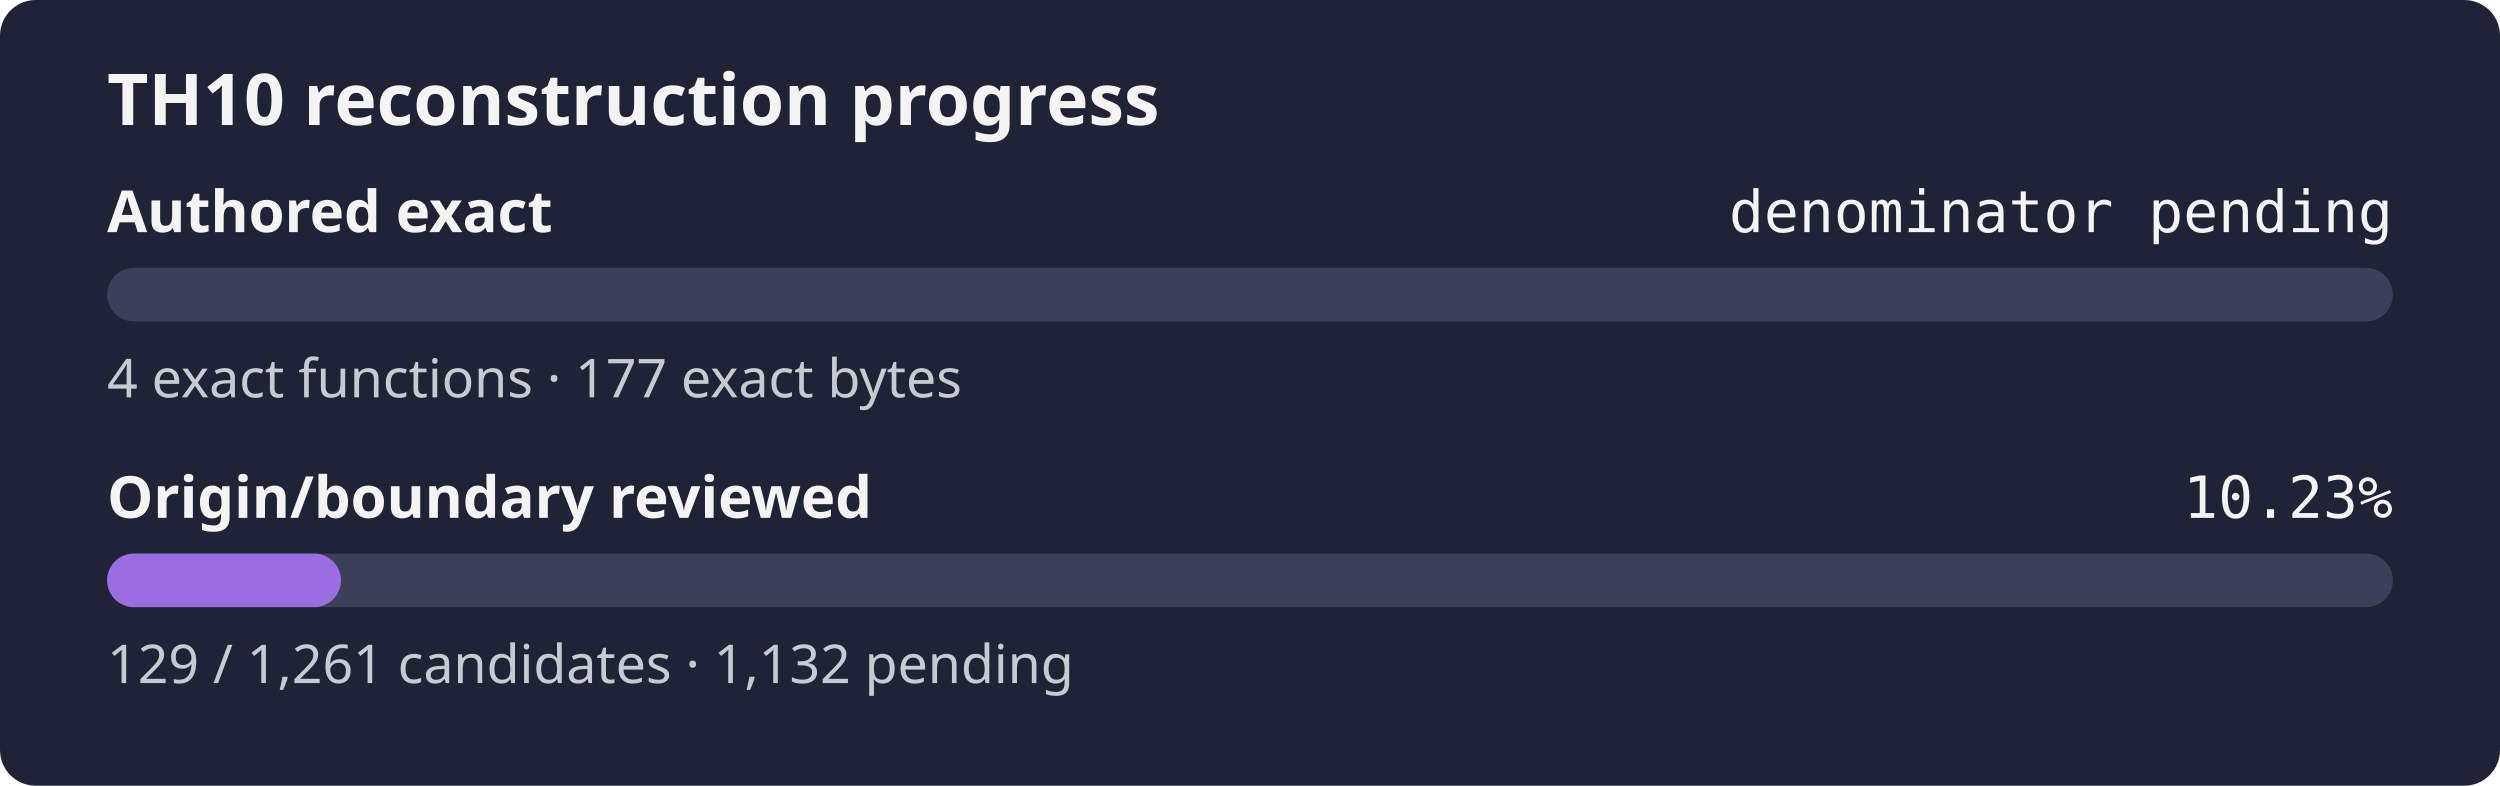
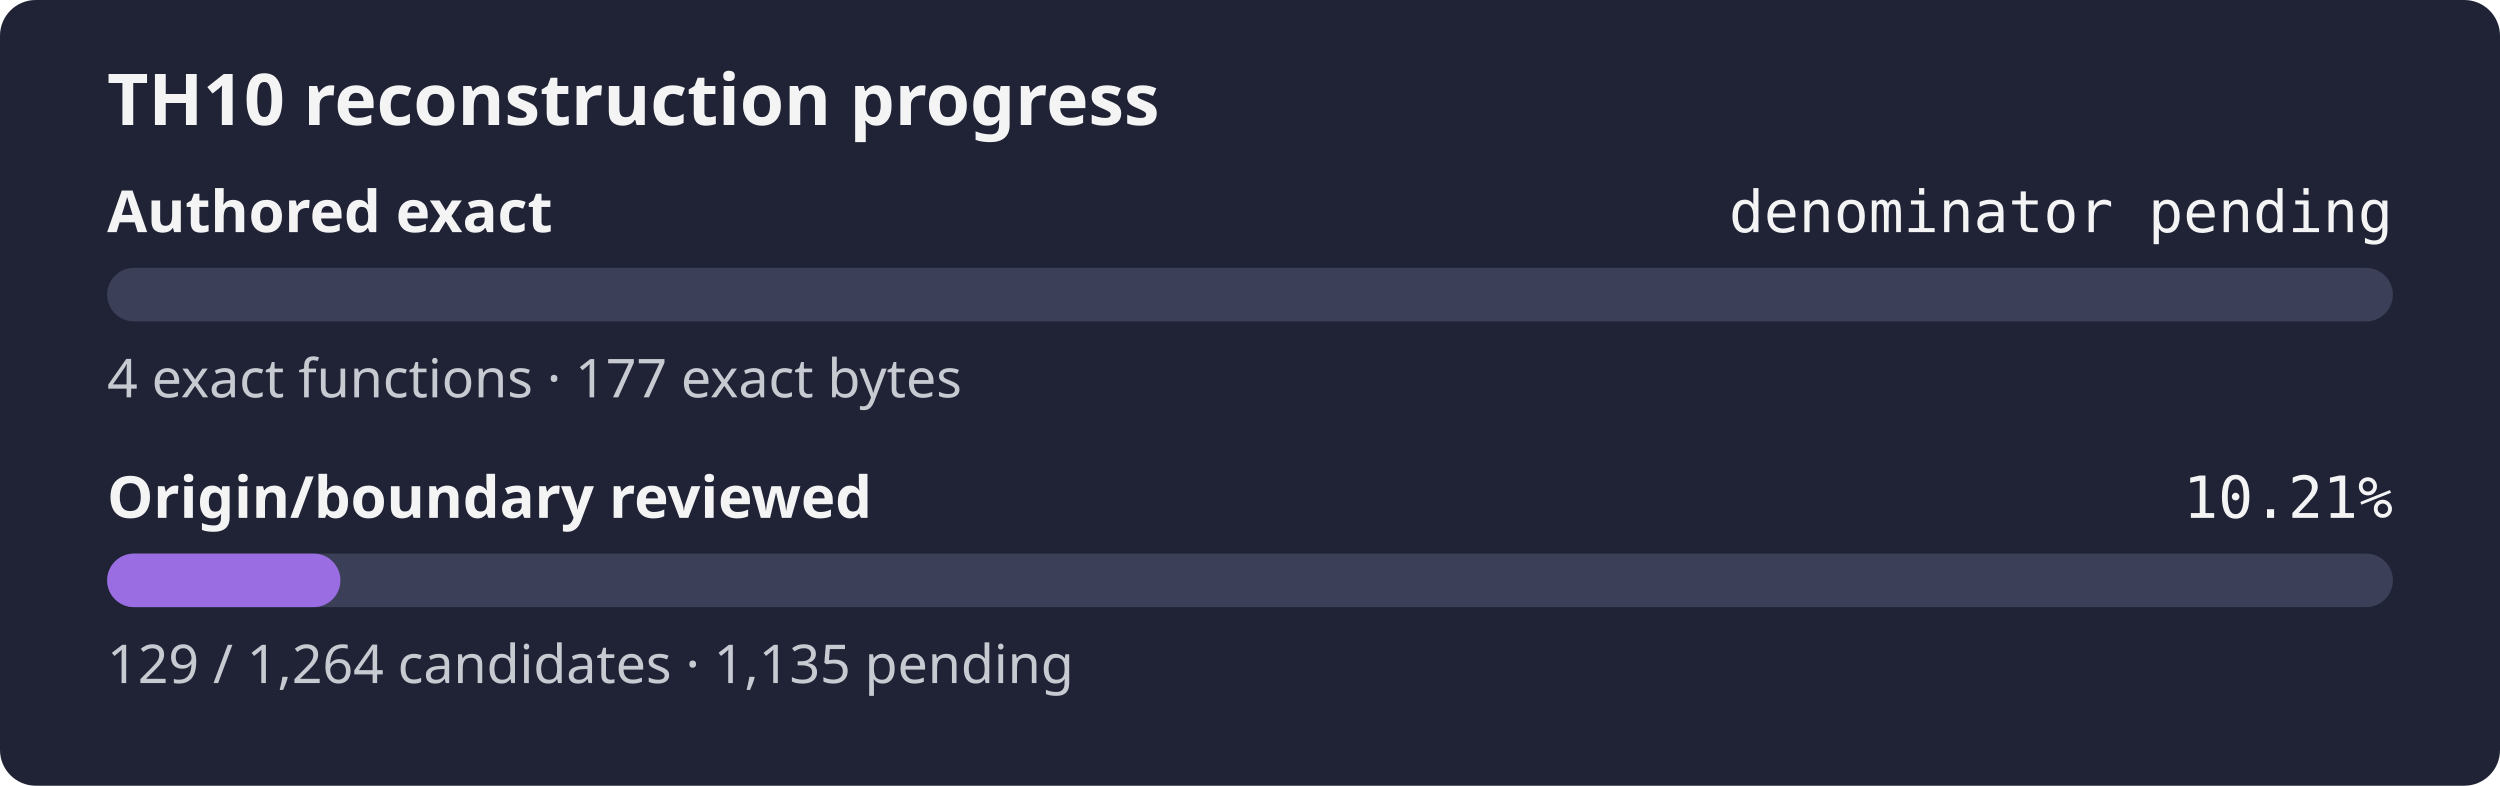
- <svg xmlns="http://www.w3.org/2000/svg" width="560" height="176" role="img" aria-label="TH10 reconstruction progress: authored exact denominator pending, origin review 10.23%">
+ <svg xmlns="http://www.w3.org/2000/svg" width="560" height="176" role="img" aria-label="TH10 reconstruction progress: authored exact denominator pending, origin review 10.21%">
  <rect width="560" height="176" rx="8" fill="#1f2335" />
  <text x="24" y="28" fill="#f4f4f5" font-family="sans-serif" font-size="16" font-weight="600">TH10 reconstruction progress</text>
  <text x="24" y="52" fill="#f4f4f5" font-family="sans-serif" font-size="13" font-weight="600">Authored exact</text>
  <text x="536" y="52" fill="#f4f4f5" text-anchor="end" font-family="monospace" font-size="13">denominator pending</text>
  <rect x="24" y="60" width="512" height="12" rx="6" fill="#3b4058" />
  <rect x="24" y="60" width="0.00" height="12" rx="6" fill="#9b6de3" />
  <text x="24" y="89" fill="#c8cad2" font-family="sans-serif" font-size="12">4 exact functions · 177 exact bytes</text>
  <text x="24" y="116" fill="#f4f4f5" font-family="sans-serif" font-size="13" font-weight="600">Origin/boundary reviewed</text>
-   <text x="536" y="116" fill="#f4f4f5" text-anchor="end" font-family="monospace" font-size="13">10.23%</text>
+   <text x="536" y="116" fill="#f4f4f5" text-anchor="end" font-family="monospace" font-size="13">10.21%</text>
  <rect x="24" y="124" width="512" height="12" rx="6" fill="#3b4058" />
-   <rect x="24" y="124" width="52.38" height="12" rx="6" fill="#9b6de3" />
-   <text x="24" y="153" fill="#c8cad2" font-family="sans-serif" font-size="12">129 / 1,261 candidates · 1,132 pending</text>
+   <rect x="24" y="124" width="52.25" height="12" rx="6" fill="#9b6de3" />
+   <text x="24" y="153" fill="#c8cad2" font-family="sans-serif" font-size="12">129 / 1,264 candidates · 1,135 pending</text>
</svg>
